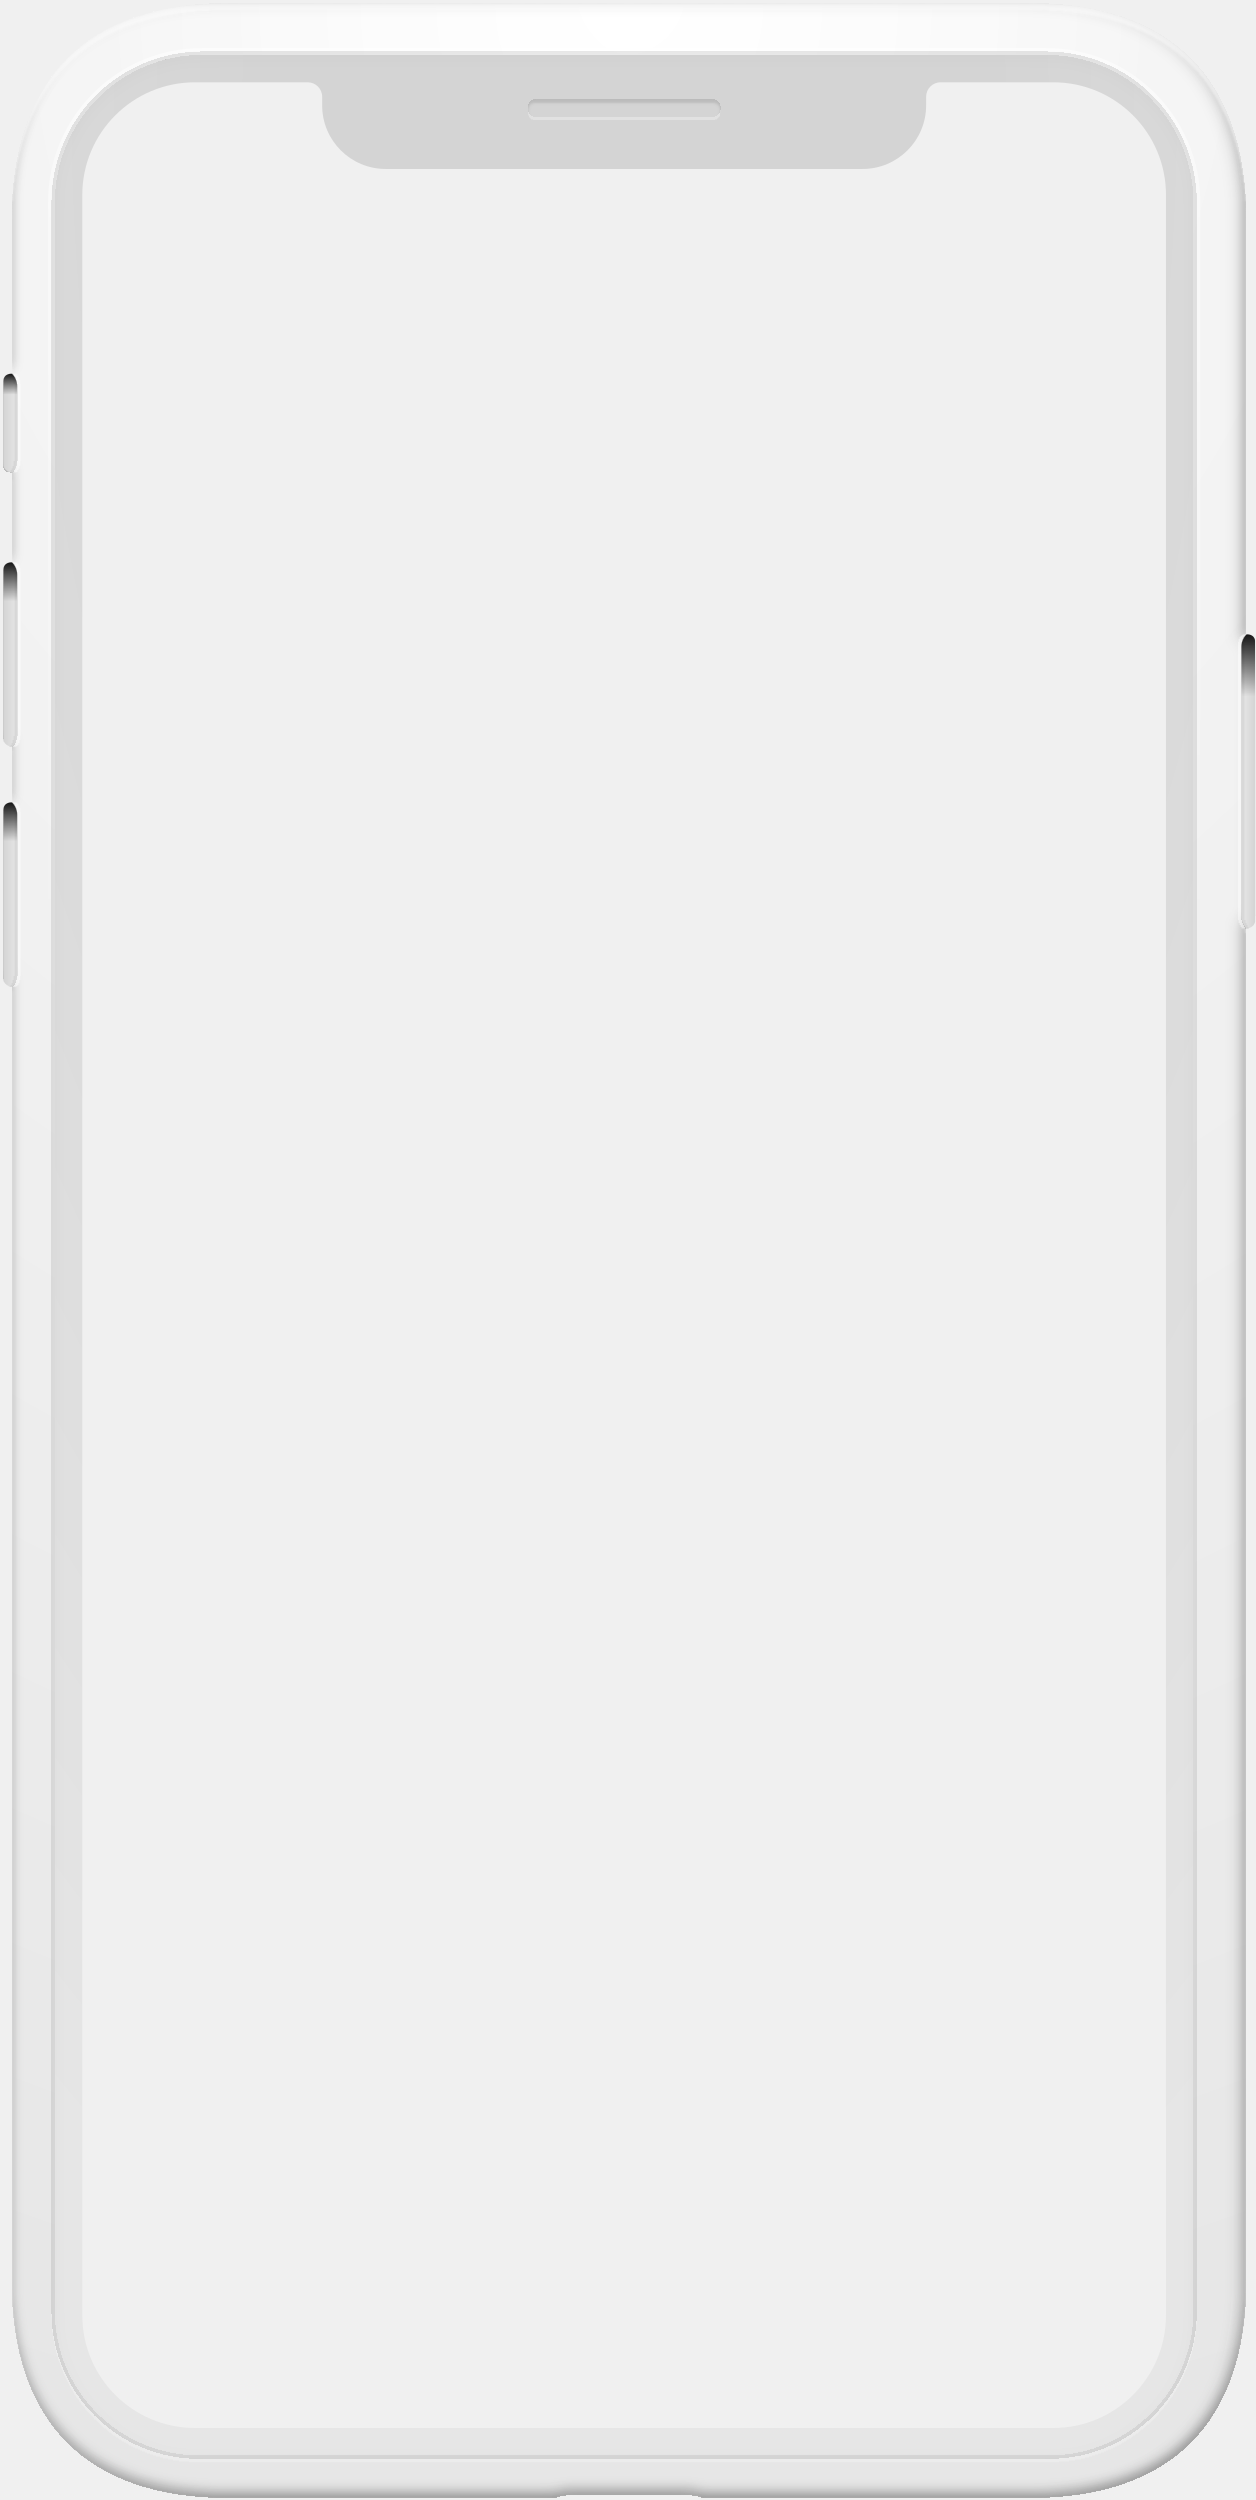
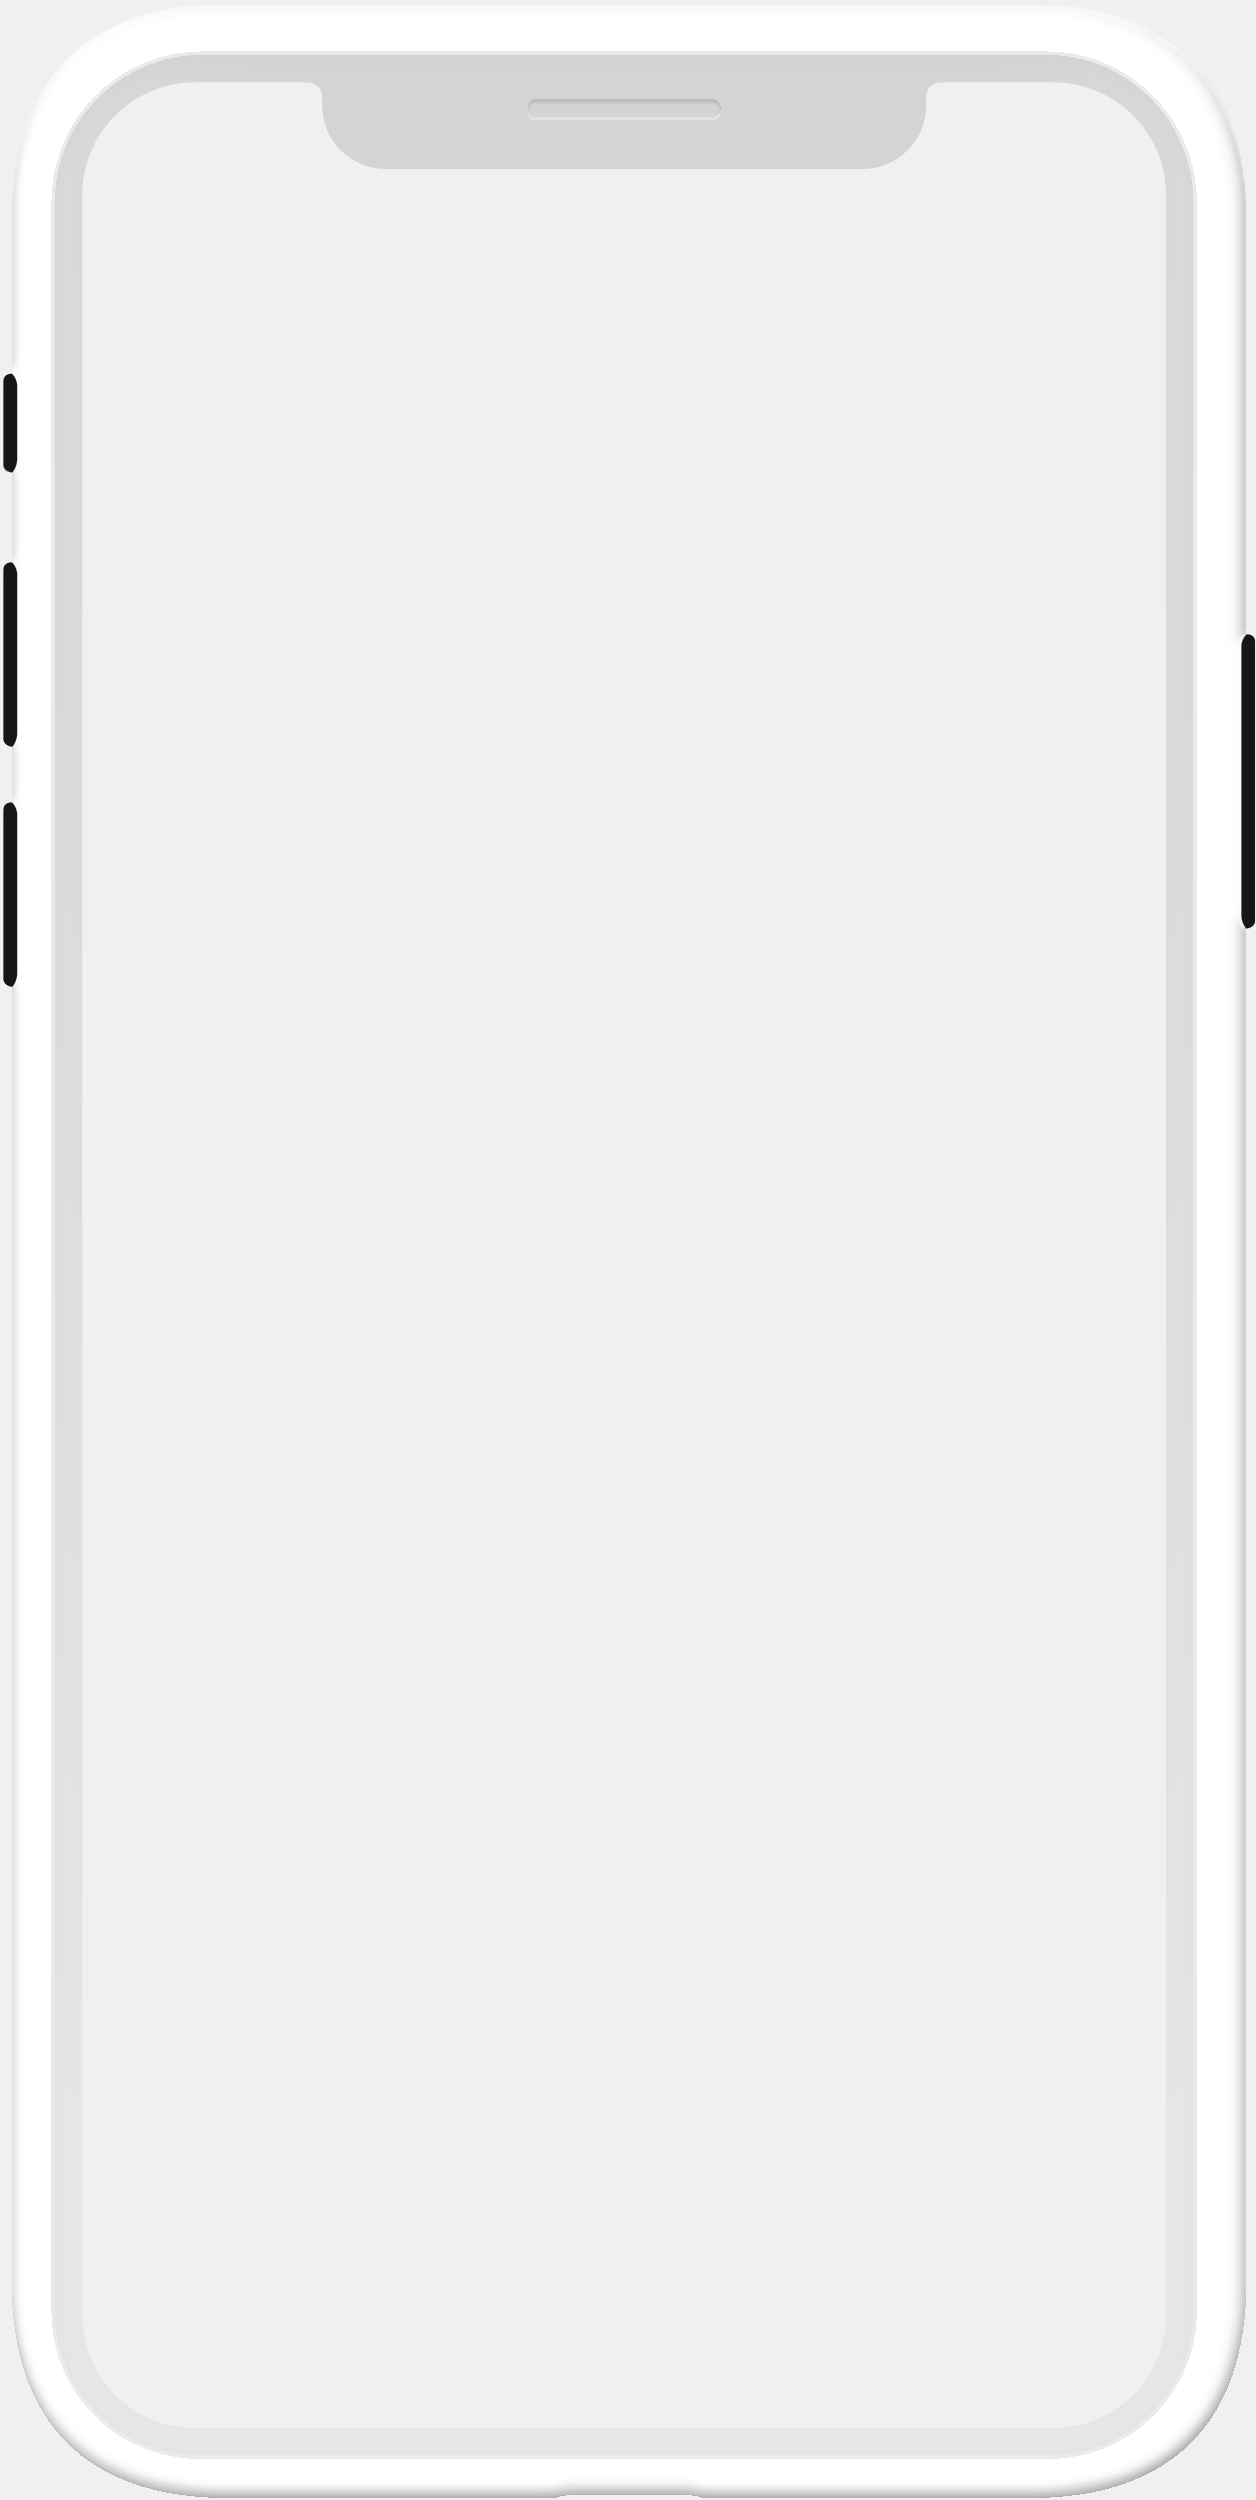
<svg xmlns="http://www.w3.org/2000/svg" width="366" height="729" fill="none">
  <g mask="url(#mask)">
    <g filter="url(#a)">
      <path d="M363.315 64.213C363.315 22.99 341.312 1 300.092 1H66.751C25.53 1 3.528 22.99 3.528 64.213v44.68l-.857.143A2 2 0 0 0 1 111.009v24.611a2 2 0 0 0 1.671 1.973l.95.158a2.26 2.26 0 0 1-.093.236v26.173c.212.1.398.296.541.643l-1.398.233A2 2 0 0 0 1 167.009v47.611a2 2 0 0 0 1.671 1.973l1.368.228c-.139.319-.314.533-.511.653v16.637c.221.104.414.313.56.689l-1.417.236A2 2 0 0 0 1 237.009v47.611a2 2 0 0 0 1.671 1.973l1.347.225c-.135.294-.302.493-.49.607v377.681c0 41.213 22 63.208 63.223 63.208h95.074c.947-.504 2.717-.843 4.745-.843l.141.001h.194l.086-.001 33.704.005c1.849.043 3.442.37 4.323.838h95.074c41.222 0 63.223-21.999 63.223-63.212v-394.63c-.259-.275-.48-.796-.63-1.47l-.011-.133 1.655-.276A2 2 0 0 0 366 266.62v-77.611a2 2 0 0 0-1.671-1.973l-1.712-.285c.148-.839.396-1.491.698-1.811V64.213Z" fill="url(#b)" />
      <path d="M363.315 64.213C363.315 22.99 341.312 1 300.092 1H66.751C25.53 1 3.528 22.99 3.528 64.213v44.68l-.857.143A2 2 0 0 0 1 111.009v24.611a2 2 0 0 0 1.671 1.973l.95.158a2.26 2.26 0 0 1-.093.236v26.173c.212.1.398.296.541.643l-1.398.233A2 2 0 0 0 1 167.009v47.611a2 2 0 0 0 1.671 1.973l1.368.228c-.139.319-.314.533-.511.653v16.637c.221.104.414.313.56.689l-1.417.236A2 2 0 0 0 1 237.009v47.611a2 2 0 0 0 1.671 1.973l1.347.225c-.135.294-.302.493-.49.607v377.681c0 41.213 22 63.208 63.223 63.208h95.074c.947-.504 2.717-.843 4.745-.843l.141.001h.194l.086-.001 33.704.005c1.849.043 3.442.37 4.323.838h95.074c41.222 0 63.223-21.999 63.223-63.212v-394.63c-.259-.275-.48-.796-.63-1.47l-.011-.133 1.655-.276A2 2 0 0 0 366 266.62v-77.611a2 2 0 0 0-1.671-1.973l-1.712-.285c.148-.839.396-1.491.698-1.811V64.213Z" fill="url(#c)" />
    </g>
    <g filter="url(#d)">
      <path d="M5 133.772v-21.15c0-1.359-.54-2.661-1.5-3.622-.844-.073-2.496.257-2.496 2.157v24.562c.406 2.023 2.605 2.023 2.605 2.023A6.363 6.363 0 0 0 5 133.772Z" fill="url(#e)" />
      <path d="M5 133.772v-21.15c0-1.359-.54-2.661-1.5-3.622-.844-.073-2.496.257-2.496 2.157v24.562c.406 2.023 2.605 2.023 2.605 2.023A6.363 6.363 0 0 0 5 133.772Z" fill="url(#f)" fillOpacity=".1" />
    </g>
    <g filter="url(#g)">
      <path d="M5 213.772v-46.15c0-1.359-.54-2.661-1.5-3.622-.844-.073-2.496.257-2.496 2.157v49.562c.406 2.023 2.605 2.023 2.605 2.023A6.363 6.363 0 0 0 5 213.772Z" fill="url(#h)" />
      <path d="M5 213.772v-46.15c0-1.359-.54-2.661-1.5-3.622-.844-.073-2.496.257-2.496 2.157v49.562c.406 2.023 2.605 2.023 2.605 2.023A6.363 6.363 0 0 0 5 213.772Z" fill="url(#i)" fillOpacity=".1" />
    </g>
    <g filter="url(#j)">
      <path d="M5 283.772v-46.15c0-1.359-.54-2.661-1.5-3.622-.844-.073-2.496.257-2.496 2.157v49.562c.406 2.023 2.605 2.023 2.605 2.023A6.363 6.363 0 0 0 5 283.772Z" fill="url(#k)" />
      <path d="M5 283.772v-46.15c0-1.359-.54-2.661-1.5-3.622-.844-.073-2.496.257-2.496 2.157v49.562c.406 2.023 2.605 2.023 2.605 2.023A6.363 6.363 0 0 0 5 283.772Z" fill="url(#l)" fillOpacity=".1" />
    </g>
    <g filter="url(#m)">
      <path d="M362.004 266.772v-78.15a5.12 5.12 0 0 1 1.5-3.622c.844-.073 2.496.257 2.496 2.157v81.562c-.406 2.023-2.605 2.023-2.605 2.023a6.359 6.359 0 0 1-1.391-3.97Z" fill="url(#n)" />
      <path d="M362.004 266.772v-78.15a5.12 5.12 0 0 1 1.5-3.622c.844-.073 2.496.257 2.496 2.157v81.562c-.406 2.023-2.605 2.023-2.605 2.023a6.359 6.359 0 0 1-1.391-3.97Z" fill="url(#o)" fillOpacity=".1" />
    </g>
    <path d="M305 14.5H59c-24.577 0-44.5 19.923-44.5 44.5v615c0 23.472 19.028 42.5 42.5 42.5h250c23.472 0 42.5-19.028 42.5-42.5V59c0-24.577-19.923-44.5-44.5-44.5Z" stroke="url(#p)" stroke-opacity=".5" />
    <g filter="url(#q)" shape-rendering="crispEdges">
      <path d="M16 59c0-23.748 19.252-43 43-43h246c23.748 0 43 19.252 43 43v615c0 23.196-18.804 42-42 42H58c-23.196 0-42-18.804-42-42V59Z" fill="url(#r)" fillOpacity=".3" />
      <path d="M305 15.5H59c-24.024 0-43.5 19.476-43.5 43.5v615c0 23.472 19.028 42.5 42.5 42.5h248c23.472 0 42.5-19.028 42.5-42.5V59c0-24.024-19.476-43.5-43.5-43.5Z" stroke="#000" stroke-opacity=".07" />
    </g>
    <g filter="url(#s)">
      <rect x="154" y="29" width="56" height="5" rx="2.5" fill="#D4D4D4" />
    </g>
  </g>
  <defs>
    <mask id="mask">
      <rect width="366" height="729" fill="#fff" />
      <path fillRule="evenodd" clipRule="evenodd" d="M89.728 24a4.213 4.213 0 0 1 4.213 4.212v2.527c0 10.235 8.3 18.532 18.539 18.532h139.04c10.239 0 18.539-8.297 18.539-18.532v-2.527A4.212 4.212 0 0 1 274.272 24h32.864C325.286 24 340 38.71 340 56.853v618.295c0 18.144-14.714 32.853-32.864 32.853H56.864c-18.15 0-32.864-14.709-32.864-32.853V56.853C24 38.709 38.714 24 56.864 24h32.864Z" fill="#000" />
    </mask>
    <linearGradient id="e" x1="1.004" y1="123.367" x2="5" y2="123.367" gradientUnits="userSpaceOnUse">
      <stop stop-color="#D4D4D4" />
      <stop offset="1" stop-color="#E6E6E6" />
    </linearGradient>
    <linearGradient id="f" x1="3.002" y1="108.991" x2="3.002" y2="116.75" gradientUnits="userSpaceOnUse">
      <stop stop-color="#171717" />
-       <stop offset=".783" stop-color="#171717" stop-opacity="0" />
+       <stop offset=".783" stop-color="#171717" stopOpacity="0" />
    </linearGradient>
    <linearGradient id="h" x1="1.004" y1="190.867" x2="5" y2="190.867" gradientUnits="userSpaceOnUse">
      <stop stop-color="#D4D4D4" />
      <stop offset="1" stop-color="#E6E6E6" />
    </linearGradient>
    <linearGradient id="i" x1="3.002" y1="163.991" x2="3.002" y2="178.497" gradientUnits="userSpaceOnUse">
      <stop stop-color="#171717" />
-       <stop offset=".783" stop-color="#171717" stop-opacity="0" />
+       <stop offset=".783" stop-color="#171717" stopOpacity="0" />
    </linearGradient>
    <linearGradient id="k" x1="1.004" y1="260.867" x2="5" y2="260.867" gradientUnits="userSpaceOnUse">
      <stop stop-color="#D4D4D4" />
      <stop offset="1" stop-color="#E6E6E6" />
    </linearGradient>
    <linearGradient id="l" x1="3.002" y1="233.991" x2="3.002" y2="248.497" gradientUnits="userSpaceOnUse">
      <stop stop-color="#171717" />
-       <stop offset=".783" stop-color="#171717" stop-opacity="0" />
+       <stop offset=".783" stop-color="#171717" stopOpacity="0" />
    </linearGradient>
    <linearGradient id="n" x1="362.004" y1="226.25" x2="366" y2="226.25" gradientUnits="userSpaceOnUse">
      <stop offset=".124" stop-color="#E6E6E6" />
      <stop offset="1" stop-color="#D4D4D4" />
    </linearGradient>
    <linearGradient id="o" x1="364.002" y1="184.991" x2="364.002" y2="208.134" gradientUnits="userSpaceOnUse">
      <stop stop-color="#171717" />
-       <stop offset=".783" stop-color="#171717" stop-opacity="0" />
+       <stop offset=".783" stop-color="#171717" stopOpacity="0" />
    </linearGradient>
    <linearGradient id="p" x1="182" y1="15" x2="182" y2="716" gradientUnits="userSpaceOnUse">
      <stop stop-color="#fff" />
-       <stop offset=".381" stop-color="#fff" stop-opacity="0" />
+       <stop offset=".381" stop-color="#fff" stopOpacity="0" />
    </linearGradient>
    <filter id="a" x="-1" y="-1" width="367" height="730.314" filterUnits="userSpaceOnUse" color-interpolation-filters="sRGB">
      <feFlood flood-opacity="0" result="BackgroundImageFix" />
      <feBlend in="SourceGraphic" in2="BackgroundImageFix" result="shape" />
      <feColorMatrix in="SourceAlpha" values="0 0 0 0 0 0 0 0 0 0 0 0 0 0 0 0 0 0 127 0" result="hardAlpha" />
      <feOffset dy="-2" />
      <feGaussianBlur stdDeviation="1.5" />
      <feComposite in2="hardAlpha" operator="arithmetic" k2="-1" k3="1" />
      <feColorMatrix values="0 0 0 0 0 0 0 0 0 0 0 0 0 0 0 0 0 0 0.25 0" />
      <feBlend in2="shape" result="effect1_innerShadow_104_2007" />
      <feColorMatrix in="SourceAlpha" values="0 0 0 0 0 0 0 0 0 0 0 0 0 0 0 0 0 0 127 0" result="hardAlpha" />
      <feOffset dx="-2" />
      <feGaussianBlur stdDeviation="2" />
      <feComposite in2="hardAlpha" operator="arithmetic" k2="-1" k3="1" />
      <feColorMatrix values="0 0 0 0 0.09 0 0 0 0 0.09 0 0 0 0 0.09 0 0 0 0.17 0" />
      <feBlend in2="effect1_innerShadow_104_2007" result="effect2_innerShadow_104_2007" />
      <feColorMatrix in="SourceAlpha" values="0 0 0 0 0 0 0 0 0 0 0 0 0 0 0 0 0 0 127 0" result="hardAlpha" />
      <feOffset dy="2" />
      <feGaussianBlur stdDeviation=".5" />
      <feComposite in2="hardAlpha" operator="arithmetic" k2="-1" k3="1" />
      <feColorMatrix values="0 0 0 0 1 0 0 0 0 1 0 0 0 0 1 0 0 0 0.6 0" />
      <feBlend in2="effect2_innerShadow_104_2007" result="effect3_innerShadow_104_2007" />
    </filter>
    <filter id="d" x="1.004" y="108.991" width="4.996" height="28.751" filterUnits="userSpaceOnUse" color-interpolation-filters="sRGB">
      <feFlood flood-opacity="0" result="BackgroundImageFix" />
      <feColorMatrix in="SourceAlpha" values="0 0 0 0 0 0 0 0 0 0 0 0 0 0 0 0 0 0 127 0" result="hardAlpha" />
      <feOffset dx="1" />
      <feComposite in2="hardAlpha" operator="out" />
      <feColorMatrix values="0 0 0 0 1 0 0 0 0 1 0 0 0 0 1 0 0 0 0.5 0" />
      <feBlend in2="BackgroundImageFix" result="effect1_dropShadow_104_2007" />
      <feBlend in="SourceGraphic" in2="effect1_dropShadow_104_2007" result="shape" />
      <feColorMatrix in="SourceAlpha" values="0 0 0 0 0 0 0 0 0 0 0 0 0 0 0 0 0 0 127 0" result="hardAlpha" />
      <feOffset dx="-1" />
      <feComposite in2="hardAlpha" operator="arithmetic" k2="-1" k3="1" />
      <feColorMatrix values="0 0 0 0 0 0 0 0 0 0 0 0 0 0 0 0 0 0 0.06 0" />
      <feBlend in2="shape" result="effect2_innerShadow_104_2007" />
    </filter>
    <filter id="g" x="1.004" y="163.991" width="4.996" height="53.751" filterUnits="userSpaceOnUse" color-interpolation-filters="sRGB">
      <feFlood flood-opacity="0" result="BackgroundImageFix" />
      <feColorMatrix in="SourceAlpha" values="0 0 0 0 0 0 0 0 0 0 0 0 0 0 0 0 0 0 127 0" result="hardAlpha" />
      <feOffset dx="1" />
      <feComposite in2="hardAlpha" operator="out" />
      <feColorMatrix values="0 0 0 0 1 0 0 0 0 1 0 0 0 0 1 0 0 0 0.5 0" />
      <feBlend in2="BackgroundImageFix" result="effect1_dropShadow_104_2007" />
      <feBlend in="SourceGraphic" in2="effect1_dropShadow_104_2007" result="shape" />
      <feColorMatrix in="SourceAlpha" values="0 0 0 0 0 0 0 0 0 0 0 0 0 0 0 0 0 0 127 0" result="hardAlpha" />
      <feOffset dx="-1" />
      <feComposite in2="hardAlpha" operator="arithmetic" k2="-1" k3="1" />
      <feColorMatrix values="0 0 0 0 0 0 0 0 0 0 0 0 0 0 0 0 0 0 0.06 0" />
      <feBlend in2="shape" result="effect2_innerShadow_104_2007" />
    </filter>
    <filter id="j" x="1.004" y="233.991" width="4.996" height="53.751" filterUnits="userSpaceOnUse" color-interpolation-filters="sRGB">
      <feFlood flood-opacity="0" result="BackgroundImageFix" />
      <feColorMatrix in="SourceAlpha" values="0 0 0 0 0 0 0 0 0 0 0 0 0 0 0 0 0 0 127 0" result="hardAlpha" />
      <feOffset dx="1" />
      <feComposite in2="hardAlpha" operator="out" />
      <feColorMatrix values="0 0 0 0 1 0 0 0 0 1 0 0 0 0 1 0 0 0 0.5 0" />
      <feBlend in2="BackgroundImageFix" result="effect1_dropShadow_104_2007" />
      <feBlend in="SourceGraphic" in2="effect1_dropShadow_104_2007" result="shape" />
      <feColorMatrix in="SourceAlpha" values="0 0 0 0 0 0 0 0 0 0 0 0 0 0 0 0 0 0 127 0" result="hardAlpha" />
      <feOffset dx="-1" />
      <feComposite in2="hardAlpha" operator="arithmetic" k2="-1" k3="1" />
      <feColorMatrix values="0 0 0 0 0 0 0 0 0 0 0 0 0 0 0 0 0 0 0.06 0" />
      <feBlend in2="shape" result="effect2_innerShadow_104_2007" />
    </filter>
    <filter id="m" x="361.004" y="184.991" width="4.996" height="85.751" filterUnits="userSpaceOnUse" color-interpolation-filters="sRGB">
      <feFlood flood-opacity="0" result="BackgroundImageFix" />
      <feColorMatrix in="SourceAlpha" values="0 0 0 0 0 0 0 0 0 0 0 0 0 0 0 0 0 0 127 0" result="hardAlpha" />
      <feOffset dx="-1" />
      <feComposite in2="hardAlpha" operator="out" />
      <feColorMatrix values="0 0 0 0 1 0 0 0 0 1 0 0 0 0 1 0 0 0 0.5 0" />
      <feBlend in2="BackgroundImageFix" result="effect1_dropShadow_104_2007" />
      <feBlend in="SourceGraphic" in2="effect1_dropShadow_104_2007" result="shape" />
      <feColorMatrix in="SourceAlpha" values="0 0 0 0 0 0 0 0 0 0 0 0 0 0 0 0 0 0 127 0" result="hardAlpha" />
      <feOffset dx="1" />
      <feComposite in2="hardAlpha" operator="arithmetic" k2="-1" k3="1" />
      <feColorMatrix values="0 0 0 0 0 0 0 0 0 0 0 0 0 0 0 0 0 0 0.06 0" />
      <feBlend in2="shape" result="effect2_innerShadow_104_2007" />
    </filter>
    <filter id="q" x="15" y="15" width="334" height="703" filterUnits="userSpaceOnUse" color-interpolation-filters="sRGB">
      <feFlood flood-opacity="0" result="BackgroundImageFix" />
      <feColorMatrix in="SourceAlpha" values="0 0 0 0 0 0 0 0 0 0 0 0 0 0 0 0 0 0 127 0" result="hardAlpha" />
      <feOffset dy="1" />
      <feComposite in2="hardAlpha" operator="out" />
      <feColorMatrix values="0 0 0 0 1 0 0 0 0 1 0 0 0 0 1 0 0 0 0.25 0" />
      <feBlend in2="BackgroundImageFix" result="effect1_dropShadow_104_2007" />
      <feBlend in="SourceGraphic" in2="effect1_dropShadow_104_2007" result="shape" />
      <feColorMatrix in="SourceAlpha" values="0 0 0 0 0 0 0 0 0 0 0 0 0 0 0 0 0 0 127 0" result="hardAlpha" />
      <feOffset dy="1" />
      <feGaussianBlur stdDeviation="2.5" />
      <feComposite in2="hardAlpha" operator="arithmetic" k2="-1" k3="1" />
      <feColorMatrix values="0 0 0 0 0 0 0 0 0 0 0 0 0 0 0 0 0 0 0.03 0" />
      <feBlend in2="shape" result="effect2_innerShadow_104_2007" />
    </filter>
    <filter id="s" x="154" y="29" width="56" height="6" filterUnits="userSpaceOnUse" color-interpolation-filters="sRGB">
      <feFlood flood-opacity="0" result="BackgroundImageFix" />
      <feColorMatrix in="SourceAlpha" values="0 0 0 0 0 0 0 0 0 0 0 0 0 0 0 0 0 0 127 0" result="hardAlpha" />
      <feOffset dy="1" />
      <feComposite in2="hardAlpha" operator="out" />
      <feColorMatrix values="0 0 0 0 1 0 0 0 0 1 0 0 0 0 1 0 0 0 0.3 0" />
      <feBlend in2="BackgroundImageFix" result="effect1_dropShadow_104_2007" />
      <feBlend in="SourceGraphic" in2="effect1_dropShadow_104_2007" result="shape" />
      <feColorMatrix in="SourceAlpha" values="0 0 0 0 0 0 0 0 0 0 0 0 0 0 0 0 0 0 127 0" result="hardAlpha" />
      <feOffset dy="1" />
      <feGaussianBlur stdDeviation=".5" />
      <feComposite in2="hardAlpha" operator="arithmetic" k2="-1" k3="1" />
      <feColorMatrix values="0 0 0 0 0 0 0 0 0 0 0 0 0 0 0 0 0 0 0.12 0" />
      <feBlend in2="shape" result="effect2_innerShadow_104_2007" />
    </filter>
    <radialGradient id="b" cx="0" cy="0" r="1" gradientUnits="userSpaceOnUse" gradientTransform="matrix(0 727 -642 0 184 1)">
      <stop stop-color="#FAFAFA" />
      <stop offset="1" stop-color="#E6E6E6" />
    </radialGradient>
    <radialGradient id="c" cx="0" cy="0" r="1" gradientUnits="userSpaceOnUse" gradientTransform="matrix(0 319 -295.5 0 183.5 1)">
      <stop stop-color="#fff" />
-       <stop offset=".533" stop-color="#fff" stop-opacity="0" />
+       <stop offset=".533" stop-color="#fff" stopOpacity="0" />
    </radialGradient>
    <radialGradient id="r" cx="0" cy="0" r="1" gradientUnits="userSpaceOnUse" gradientTransform="matrix(0 689 -326.783 0 182 27)">
      <stop offset=".319" stop-color="#D4D4D4" />
      <stop offset="1" stop-color="#E6E6E6" />
    </radialGradient>
  </defs>
</svg>
